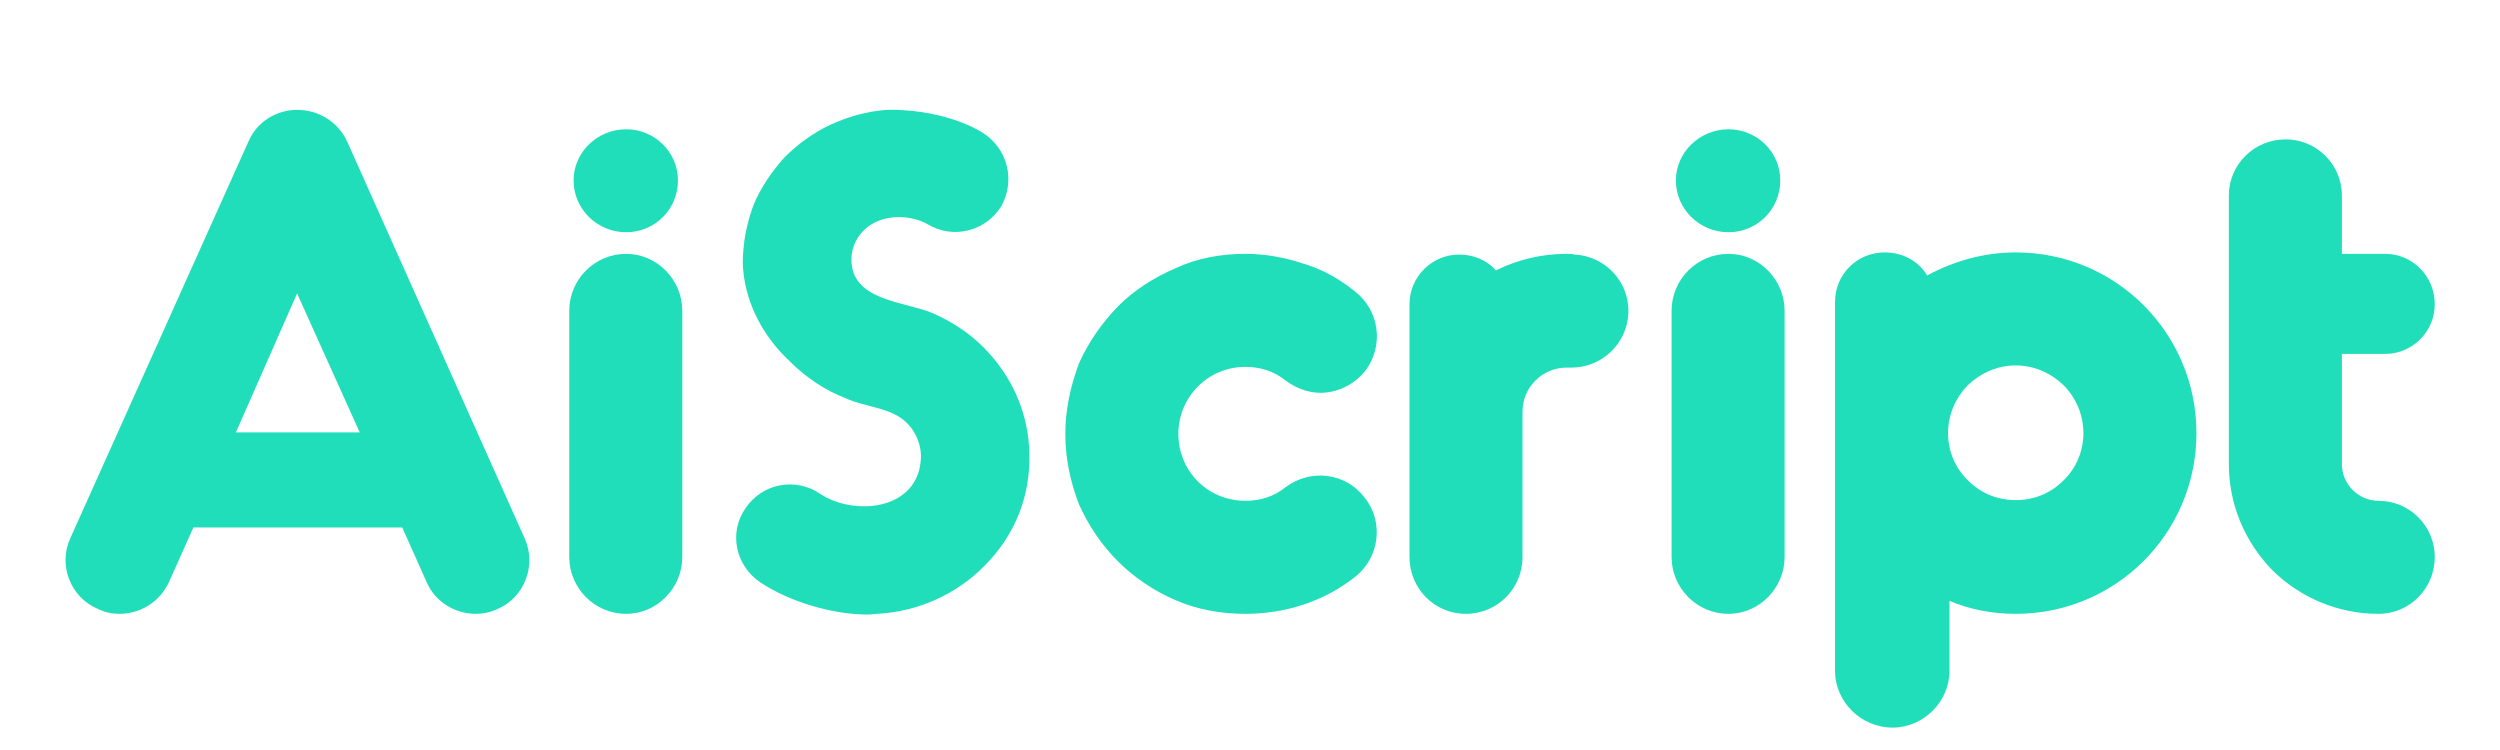
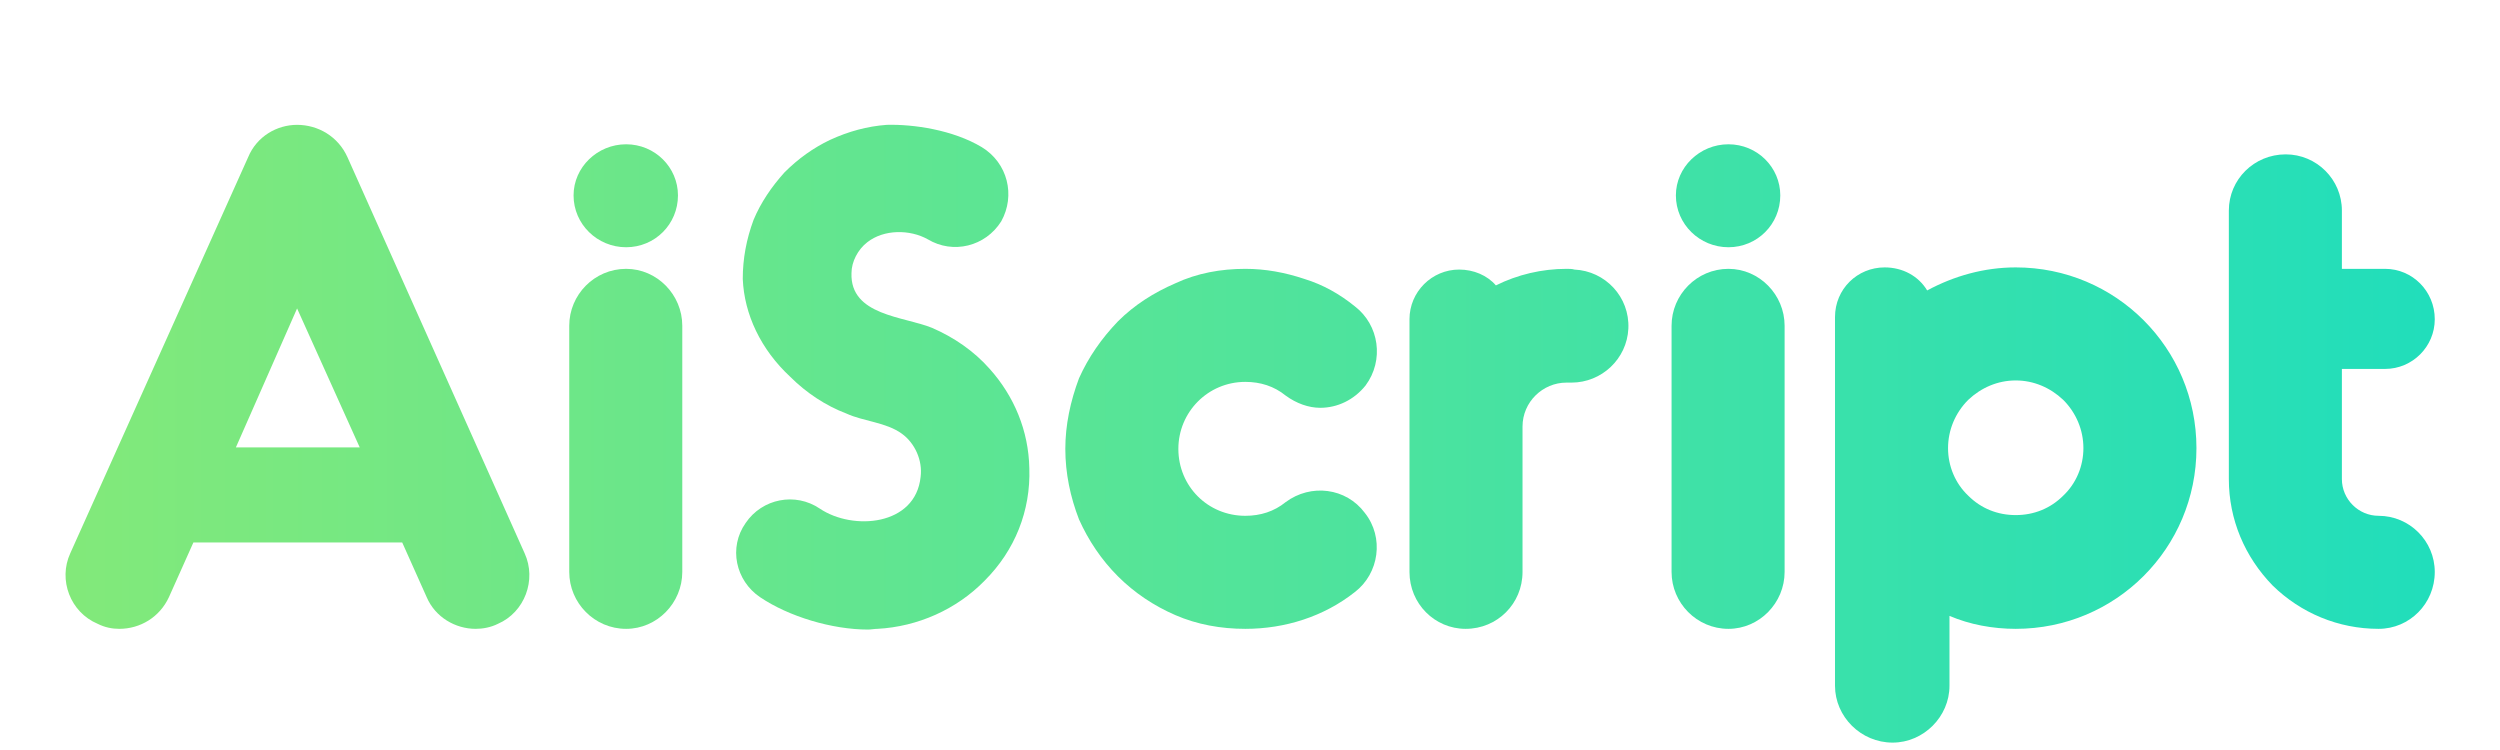
<svg xmlns="http://www.w3.org/2000/svg" width="100%" height="100%" viewBox="0 0 500 150" version="1.1" xml:space="preserve" style="fill-rule:evenodd;clip-rule:evenodd;stroke-linejoin:round;stroke-miterlimit:2;">
  <g transform="matrix(1,0,0,1,-100.711,-93.6912)">
-     <g transform="matrix(144,0,0,144,112.176,216.46)">
-       <path d="M0.403,-0.655C0.39,-0.684 0.362,-0.7 0.333,-0.7C0.305,-0.7 0.277,-0.684 0.265,-0.655L0.018,-0.105C0.001,-0.068 0.018,-0.023 0.056,-0.007C0.066,-0.002 0.076,-0 0.086,-0C0.115,-0 0.142,-0.016 0.155,-0.044L0.189,-0.12L0.479,-0.12L0.513,-0.044C0.525,-0.016 0.553,-0 0.581,-0C0.591,-0 0.602,-0.002 0.612,-0.007C0.649,-0.023 0.666,-0.068 0.649,-0.105L0.403,-0.655ZM0.42,-0.252L0.248,-0.252L0.333,-0.445L0.42,-0.252Z" style="fill:rgb(33,222,187);fill-rule:nonzero;" />
-     </g>
-     <g transform="matrix(144,0,0,144,208.08,216.46)">
-       <path d="M0.196,-0.602C0.196,-0.562 0.164,-0.53 0.124,-0.53C0.084,-0.53 0.051,-0.562 0.051,-0.602C0.051,-0.641 0.084,-0.673 0.124,-0.673C0.164,-0.673 0.196,-0.641 0.196,-0.602ZM0.124,-0C0.08,-0 0.045,-0.036 0.045,-0.079L0.045,-0.421C0.045,-0.464 0.08,-0.5 0.124,-0.5C0.167,-0.5 0.202,-0.464 0.202,-0.421L0.202,-0.079C0.202,-0.036 0.167,-0 0.124,-0Z" style="fill:rgb(33,222,187);fill-rule:nonzero;" />
-     </g>
-     <g transform="matrix(144,0,0,144,243.648,216.46)">
-       <path d="M0.213,0.001C0.163,0.001 0.103,-0.017 0.063,-0.044C0.029,-0.067 0.019,-0.113 0.043,-0.147C0.066,-0.181 0.112,-0.19 0.146,-0.167C0.192,-0.136 0.279,-0.143 0.286,-0.211C0.289,-0.234 0.278,-0.258 0.26,-0.271C0.238,-0.287 0.207,-0.288 0.183,-0.299C0.154,-0.31 0.127,-0.328 0.105,-0.35C0.064,-0.388 0.041,-0.437 0.039,-0.486C0.039,-0.514 0.044,-0.541 0.054,-0.568C0.064,-0.592 0.079,-0.614 0.097,-0.634C0.116,-0.653 0.137,-0.668 0.16,-0.679C0.186,-0.691 0.212,-0.698 0.239,-0.7C0.276,-0.701 0.331,-0.693 0.371,-0.669C0.407,-0.647 0.418,-0.602 0.398,-0.566C0.376,-0.531 0.331,-0.52 0.296,-0.541C0.271,-0.555 0.235,-0.555 0.212,-0.537C0.199,-0.527 0.19,-0.51 0.19,-0.494C0.188,-0.435 0.263,-0.434 0.302,-0.418C0.332,-0.405 0.36,-0.386 0.382,-0.361C0.416,-0.323 0.436,-0.275 0.437,-0.223C0.439,-0.164 0.417,-0.109 0.375,-0.067C0.336,-0.027 0.282,-0.003 0.226,-0C0.222,-0 0.217,0.001 0.213,0.001Z" style="fill:rgb(33,222,187);fill-rule:nonzero;" />
-     </g>
-     <g transform="matrix(144,0,0,144,310.896,216.46)">
-       <path d="M0.27,-0C0.236,-0 0.203,-0.006 0.173,-0.019C0.143,-0.032 0.116,-0.05 0.093,-0.073C0.07,-0.096 0.052,-0.123 0.039,-0.152C0.027,-0.183 0.02,-0.216 0.02,-0.25C0.02,-0.283 0.027,-0.316 0.039,-0.348C0.052,-0.377 0.07,-0.403 0.093,-0.427C0.116,-0.45 0.143,-0.467 0.173,-0.48C0.203,-0.494 0.236,-0.5 0.27,-0.5C0.298,-0.5 0.325,-0.495 0.352,-0.486C0.378,-0.478 0.401,-0.465 0.422,-0.448C0.456,-0.422 0.463,-0.373 0.437,-0.338C0.421,-0.318 0.398,-0.307 0.374,-0.307C0.358,-0.307 0.341,-0.313 0.326,-0.324C0.31,-0.337 0.291,-0.343 0.27,-0.343C0.218,-0.343 0.177,-0.301 0.177,-0.25C0.177,-0.198 0.218,-0.157 0.27,-0.157C0.291,-0.157 0.31,-0.163 0.326,-0.176C0.361,-0.202 0.41,-0.196 0.436,-0.161C0.463,-0.127 0.456,-0.077 0.422,-0.051C0.379,-0.017 0.325,-0 0.27,-0Z" style="fill:rgb(33,222,187);fill-rule:nonzero;" />
-     </g>
-     <g transform="matrix(144,0,0,144,379.008,216.46)">
-       <path d="M0.254,-0.499C0.251,-0.5 0.247,-0.5 0.243,-0.5C0.209,-0.5 0.175,-0.492 0.145,-0.477C0.133,-0.491 0.114,-0.499 0.094,-0.499C0.056,-0.499 0.025,-0.468 0.025,-0.43L0.025,-0.079C0.025,-0.035 0.06,-0 0.103,-0C0.147,-0 0.182,-0.035 0.182,-0.079L0.182,-0.281C0.182,-0.315 0.21,-0.342 0.243,-0.342L0.25,-0.342C0.292,-0.342 0.327,-0.375 0.329,-0.417C0.331,-0.461 0.297,-0.497 0.254,-0.499Z" style="fill:rgb(33,222,187);fill-rule:nonzero;" />
-     </g>
-     <g transform="matrix(144,0,0,144,428.544,216.46)">
-       <path d="M0.196,-0.602C0.196,-0.562 0.164,-0.53 0.124,-0.53C0.084,-0.53 0.051,-0.562 0.051,-0.602C0.051,-0.641 0.084,-0.673 0.124,-0.673C0.164,-0.673 0.196,-0.641 0.196,-0.602ZM0.124,-0C0.08,-0 0.045,-0.036 0.045,-0.079L0.045,-0.421C0.045,-0.464 0.08,-0.5 0.124,-0.5C0.167,-0.5 0.202,-0.464 0.202,-0.421L0.202,-0.079C0.202,-0.036 0.167,-0 0.124,-0Z" style="fill:rgb(33,222,187);fill-rule:nonzero;" />
-     </g>
-     <g transform="matrix(144,0,0,144,464.112,216.46)">
-       <path d="M0.276,-0.502C0.232,-0.502 0.19,-0.49 0.153,-0.47C0.141,-0.49 0.119,-0.502 0.094,-0.502C0.056,-0.502 0.025,-0.472 0.025,-0.433L0.025,0.079C0.025,0.122 0.061,0.158 0.105,0.158C0.148,0.158 0.184,0.122 0.184,0.079L0.184,-0.018C0.212,-0.006 0.244,-0 0.276,-0C0.415,-0 0.527,-0.112 0.527,-0.251C0.527,-0.39 0.415,-0.502 0.276,-0.502ZM0.342,-0.185C0.324,-0.167 0.301,-0.158 0.276,-0.158C0.251,-0.158 0.228,-0.167 0.21,-0.185C0.192,-0.202 0.182,-0.226 0.182,-0.251C0.182,-0.276 0.192,-0.3 0.21,-0.318C0.228,-0.335 0.251,-0.345 0.276,-0.345C0.301,-0.345 0.324,-0.335 0.342,-0.318C0.36,-0.3 0.37,-0.276 0.37,-0.251C0.37,-0.226 0.36,-0.202 0.342,-0.185Z" style="fill:rgb(33,222,187);fill-rule:nonzero;" />
-     </g>
-     <g transform="matrix(144,0,0,144,542.88,216.46)">
-       <path d="M0.233,-0.157C0.205,-0.157 0.182,-0.18 0.182,-0.208L0.182,-0.361L0.242,-0.361C0.28,-0.361 0.311,-0.392 0.311,-0.43C0.311,-0.469 0.28,-0.5 0.242,-0.5L0.182,-0.5L0.182,-0.581C0.182,-0.624 0.147,-0.659 0.104,-0.659C0.06,-0.659 0.025,-0.624 0.025,-0.581L0.025,-0.208C0.025,-0.152 0.047,-0.1 0.086,-0.06C0.125,-0.022 0.177,-0 0.233,-0C0.276,-0 0.311,-0.035 0.311,-0.079C0.311,-0.122 0.276,-0.157 0.233,-0.157Z" style="fill:rgb(33,222,187);fill-rule:nonzero;" />
+     <g>
+       <g transform="matrix(144,0,0,144,112.176,219.46)">
+         <path d="M0.403,-0.655C0.39,-0.684 0.362,-0.7 0.333,-0.7C0.305,-0.7 0.277,-0.684 0.265,-0.655L0.018,-0.105C0.001,-0.068 0.018,-0.023 0.056,-0.007C0.066,-0.002 0.076,-0 0.086,-0C0.115,-0 0.142,-0.016 0.155,-0.044L0.189,-0.12L0.479,-0.12L0.513,-0.044C0.525,-0.016 0.553,-0 0.581,-0C0.591,-0 0.602,-0.002 0.612,-0.007C0.649,-0.023 0.666,-0.068 0.649,-0.105L0.403,-0.655ZM0.42,-0.252L0.248,-0.252L0.333,-0.445L0.42,-0.252Z" style="fill:url(#_Linear1);fill-rule:nonzero;" />
+       </g>
+       <g transform="matrix(144,0,0,144,208.08,219.46)">
+         <path d="M0.196,-0.602C0.196,-0.562 0.164,-0.53 0.124,-0.53C0.084,-0.53 0.051,-0.562 0.051,-0.602C0.051,-0.641 0.084,-0.673 0.124,-0.673C0.164,-0.673 0.196,-0.641 0.196,-0.602ZM0.124,-0C0.08,-0 0.045,-0.036 0.045,-0.079L0.045,-0.421C0.045,-0.464 0.08,-0.5 0.124,-0.5C0.167,-0.5 0.202,-0.464 0.202,-0.421L0.202,-0.079C0.202,-0.036 0.167,-0 0.124,-0Z" style="fill:url(#_Linear2);fill-rule:nonzero;" />
+       </g>
+       <g transform="matrix(144,0,0,144,243.648,219.46)">
+         <path d="M0.213,0.001C0.163,0.001 0.103,-0.017 0.063,-0.044C0.029,-0.067 0.019,-0.113 0.043,-0.147C0.066,-0.181 0.112,-0.19 0.146,-0.167C0.192,-0.136 0.279,-0.143 0.286,-0.211C0.289,-0.234 0.278,-0.258 0.26,-0.271C0.238,-0.287 0.207,-0.288 0.183,-0.299C0.154,-0.31 0.127,-0.328 0.105,-0.35C0.064,-0.388 0.041,-0.437 0.039,-0.486C0.039,-0.514 0.044,-0.541 0.054,-0.568C0.064,-0.592 0.079,-0.614 0.097,-0.634C0.116,-0.653 0.137,-0.668 0.16,-0.679C0.186,-0.691 0.212,-0.698 0.239,-0.7C0.276,-0.701 0.331,-0.693 0.371,-0.669C0.407,-0.647 0.418,-0.602 0.398,-0.566C0.376,-0.531 0.331,-0.52 0.296,-0.541C0.271,-0.555 0.235,-0.555 0.212,-0.537C0.199,-0.527 0.19,-0.51 0.19,-0.494C0.188,-0.435 0.263,-0.434 0.302,-0.418C0.332,-0.405 0.36,-0.386 0.382,-0.361C0.416,-0.323 0.436,-0.275 0.437,-0.223C0.439,-0.164 0.417,-0.109 0.375,-0.067C0.336,-0.027 0.282,-0.003 0.226,-0C0.222,-0 0.217,0.001 0.213,0.001Z" style="fill:url(#_Linear3);fill-rule:nonzero;" />
+       </g>
+       <g transform="matrix(144,0,0,144,310.896,219.46)">
+         <path d="M0.27,-0C0.236,-0 0.203,-0.006 0.173,-0.019C0.143,-0.032 0.116,-0.05 0.093,-0.073C0.07,-0.096 0.052,-0.123 0.039,-0.152C0.027,-0.183 0.02,-0.216 0.02,-0.25C0.02,-0.283 0.027,-0.316 0.039,-0.348C0.052,-0.377 0.07,-0.403 0.093,-0.427C0.116,-0.45 0.143,-0.467 0.173,-0.48C0.203,-0.494 0.236,-0.5 0.27,-0.5C0.298,-0.5 0.325,-0.495 0.352,-0.486C0.378,-0.478 0.401,-0.465 0.422,-0.448C0.456,-0.422 0.463,-0.373 0.437,-0.338C0.421,-0.318 0.398,-0.307 0.374,-0.307C0.358,-0.307 0.341,-0.313 0.326,-0.324C0.31,-0.337 0.291,-0.343 0.27,-0.343C0.218,-0.343 0.177,-0.301 0.177,-0.25C0.177,-0.198 0.218,-0.157 0.27,-0.157C0.291,-0.157 0.31,-0.163 0.326,-0.176C0.361,-0.202 0.41,-0.196 0.436,-0.161C0.463,-0.127 0.456,-0.077 0.422,-0.051C0.379,-0.017 0.325,-0 0.27,-0Z" style="fill:url(#_Linear4);fill-rule:nonzero;" />
+       </g>
+       <g transform="matrix(144,0,0,144,379.008,219.46)">
+         <path d="M0.254,-0.499C0.251,-0.5 0.247,-0.5 0.243,-0.5C0.209,-0.5 0.175,-0.492 0.145,-0.477C0.133,-0.491 0.114,-0.499 0.094,-0.499C0.056,-0.499 0.025,-0.468 0.025,-0.43L0.025,-0.079C0.025,-0.035 0.06,-0 0.103,-0C0.147,-0 0.182,-0.035 0.182,-0.079L0.182,-0.281C0.182,-0.315 0.21,-0.342 0.243,-0.342L0.25,-0.342C0.292,-0.342 0.327,-0.375 0.329,-0.417C0.331,-0.461 0.297,-0.497 0.254,-0.499Z" style="fill:url(#_Linear5);fill-rule:nonzero;" />
+       </g>
+       <g transform="matrix(144,0,0,144,428.544,219.46)">
+         <path d="M0.196,-0.602C0.196,-0.562 0.164,-0.53 0.124,-0.53C0.084,-0.53 0.051,-0.562 0.051,-0.602C0.051,-0.641 0.084,-0.673 0.124,-0.673C0.164,-0.673 0.196,-0.641 0.196,-0.602ZM0.124,-0C0.08,-0 0.045,-0.036 0.045,-0.079L0.045,-0.421C0.045,-0.464 0.08,-0.5 0.124,-0.5C0.167,-0.5 0.202,-0.464 0.202,-0.421L0.202,-0.079C0.202,-0.036 0.167,-0 0.124,-0Z" style="fill:url(#_Linear6);fill-rule:nonzero;" />
+       </g>
+       <g transform="matrix(144,0,0,144,464.112,219.46)">
+         <path d="M0.276,-0.502C0.232,-0.502 0.19,-0.49 0.153,-0.47C0.141,-0.49 0.119,-0.502 0.094,-0.502C0.056,-0.502 0.025,-0.472 0.025,-0.433L0.025,0.079C0.025,0.122 0.061,0.158 0.105,0.158C0.148,0.158 0.184,0.122 0.184,0.079L0.184,-0.018C0.212,-0.006 0.244,-0 0.276,-0C0.415,-0 0.527,-0.112 0.527,-0.251C0.527,-0.39 0.415,-0.502 0.276,-0.502ZM0.342,-0.185C0.324,-0.167 0.301,-0.158 0.276,-0.158C0.251,-0.158 0.228,-0.167 0.21,-0.185C0.192,-0.202 0.182,-0.226 0.182,-0.251C0.182,-0.276 0.192,-0.3 0.21,-0.318C0.228,-0.335 0.251,-0.345 0.276,-0.345C0.301,-0.345 0.324,-0.335 0.342,-0.318C0.36,-0.3 0.37,-0.276 0.37,-0.251C0.37,-0.226 0.36,-0.202 0.342,-0.185Z" style="fill:url(#_Linear7);fill-rule:nonzero;" />
+       </g>
+       <g transform="matrix(144,0,0,144,542.88,219.46)">
+         <path d="M0.233,-0.157C0.205,-0.157 0.182,-0.18 0.182,-0.208L0.182,-0.361L0.242,-0.361C0.28,-0.361 0.311,-0.392 0.311,-0.43C0.311,-0.469 0.28,-0.5 0.242,-0.5L0.182,-0.5L0.182,-0.581C0.182,-0.624 0.147,-0.659 0.104,-0.659C0.06,-0.659 0.025,-0.624 0.025,-0.581L0.025,-0.208C0.025,-0.152 0.047,-0.1 0.086,-0.06C0.125,-0.022 0.177,-0 0.233,-0C0.276,-0 0.311,-0.035 0.311,-0.079C0.311,-0.122 0.276,-0.157 0.233,-0.157Z" style="fill:url(#_Linear8);fill-rule:nonzero;" />
+       </g>
    </g>
  </g>
+   <defs>
+     <linearGradient id="_Linear1" x1="0" y1="0" x2="1" y2="0" gradientUnits="userSpaceOnUse" gradientTransform="matrix(3.29059,9.86865e-17,-2.57343e-17,0.858082,0.0114057,-0.271041)">
+       <stop offset="0" style="stop-color:rgb(130,233,122);stop-opacity:1" />
+       <stop offset="1" style="stop-color:rgb(33,222,187);stop-opacity:1" />
+     </linearGradient>
+     <linearGradient id="_Linear2" x1="0" y1="0" x2="1" y2="0" gradientUnits="userSpaceOnUse" gradientTransform="matrix(3.29059,9.86865e-17,-2.57343e-17,0.858082,-0.654594,-0.271041)">
+       <stop offset="0" style="stop-color:rgb(130,233,122);stop-opacity:1" />
+       <stop offset="1" style="stop-color:rgb(33,222,187);stop-opacity:1" />
+     </linearGradient>
+     <linearGradient id="_Linear3" x1="0" y1="0" x2="1" y2="0" gradientUnits="userSpaceOnUse" gradientTransform="matrix(3.29059,9.86865e-17,-2.57343e-17,0.858082,-0.901594,-0.271041)">
+       <stop offset="0" style="stop-color:rgb(130,233,122);stop-opacity:1" />
+       <stop offset="1" style="stop-color:rgb(33,222,187);stop-opacity:1" />
+     </linearGradient>
+     <linearGradient id="_Linear4" x1="0" y1="0" x2="1" y2="0" gradientUnits="userSpaceOnUse" gradientTransform="matrix(3.29059,9.86865e-17,-2.57343e-17,0.858082,-1.36859,-0.271041)">
+       <stop offset="0" style="stop-color:rgb(130,233,122);stop-opacity:1" />
+       <stop offset="1" style="stop-color:rgb(33,222,187);stop-opacity:1" />
+     </linearGradient>
+     <linearGradient id="_Linear5" x1="0" y1="0" x2="1" y2="0" gradientUnits="userSpaceOnUse" gradientTransform="matrix(3.29059,9.86865e-17,-2.57343e-17,0.858082,-1.84159,-0.271041)">
+       <stop offset="0" style="stop-color:rgb(130,233,122);stop-opacity:1" />
+       <stop offset="1" style="stop-color:rgb(33,222,187);stop-opacity:1" />
+     </linearGradient>
+     <linearGradient id="_Linear6" x1="0" y1="0" x2="1" y2="0" gradientUnits="userSpaceOnUse" gradientTransform="matrix(3.29059,9.86865e-17,-2.57343e-17,0.858082,-2.18559,-0.271041)">
+       <stop offset="0" style="stop-color:rgb(130,233,122);stop-opacity:1" />
+       <stop offset="1" style="stop-color:rgb(33,222,187);stop-opacity:1" />
+     </linearGradient>
+     <linearGradient id="_Linear7" x1="0" y1="0" x2="1" y2="0" gradientUnits="userSpaceOnUse" gradientTransform="matrix(3.29059,9.86865e-17,-2.57343e-17,0.858082,-2.43259,-0.271041)">
+       <stop offset="0" style="stop-color:rgb(130,233,122);stop-opacity:1" />
+       <stop offset="1" style="stop-color:rgb(33,222,187);stop-opacity:1" />
+     </linearGradient>
+     <linearGradient id="_Linear8" x1="0" y1="0" x2="1" y2="0" gradientUnits="userSpaceOnUse" gradientTransform="matrix(3.29059,9.86865e-17,-2.57343e-17,0.858082,-2.97959,-0.271041)">
+       <stop offset="0" style="stop-color:rgb(130,233,122);stop-opacity:1" />
+       <stop offset="1" style="stop-color:rgb(33,222,187);stop-opacity:1" />
+     </linearGradient>
+   </defs>
</svg>
